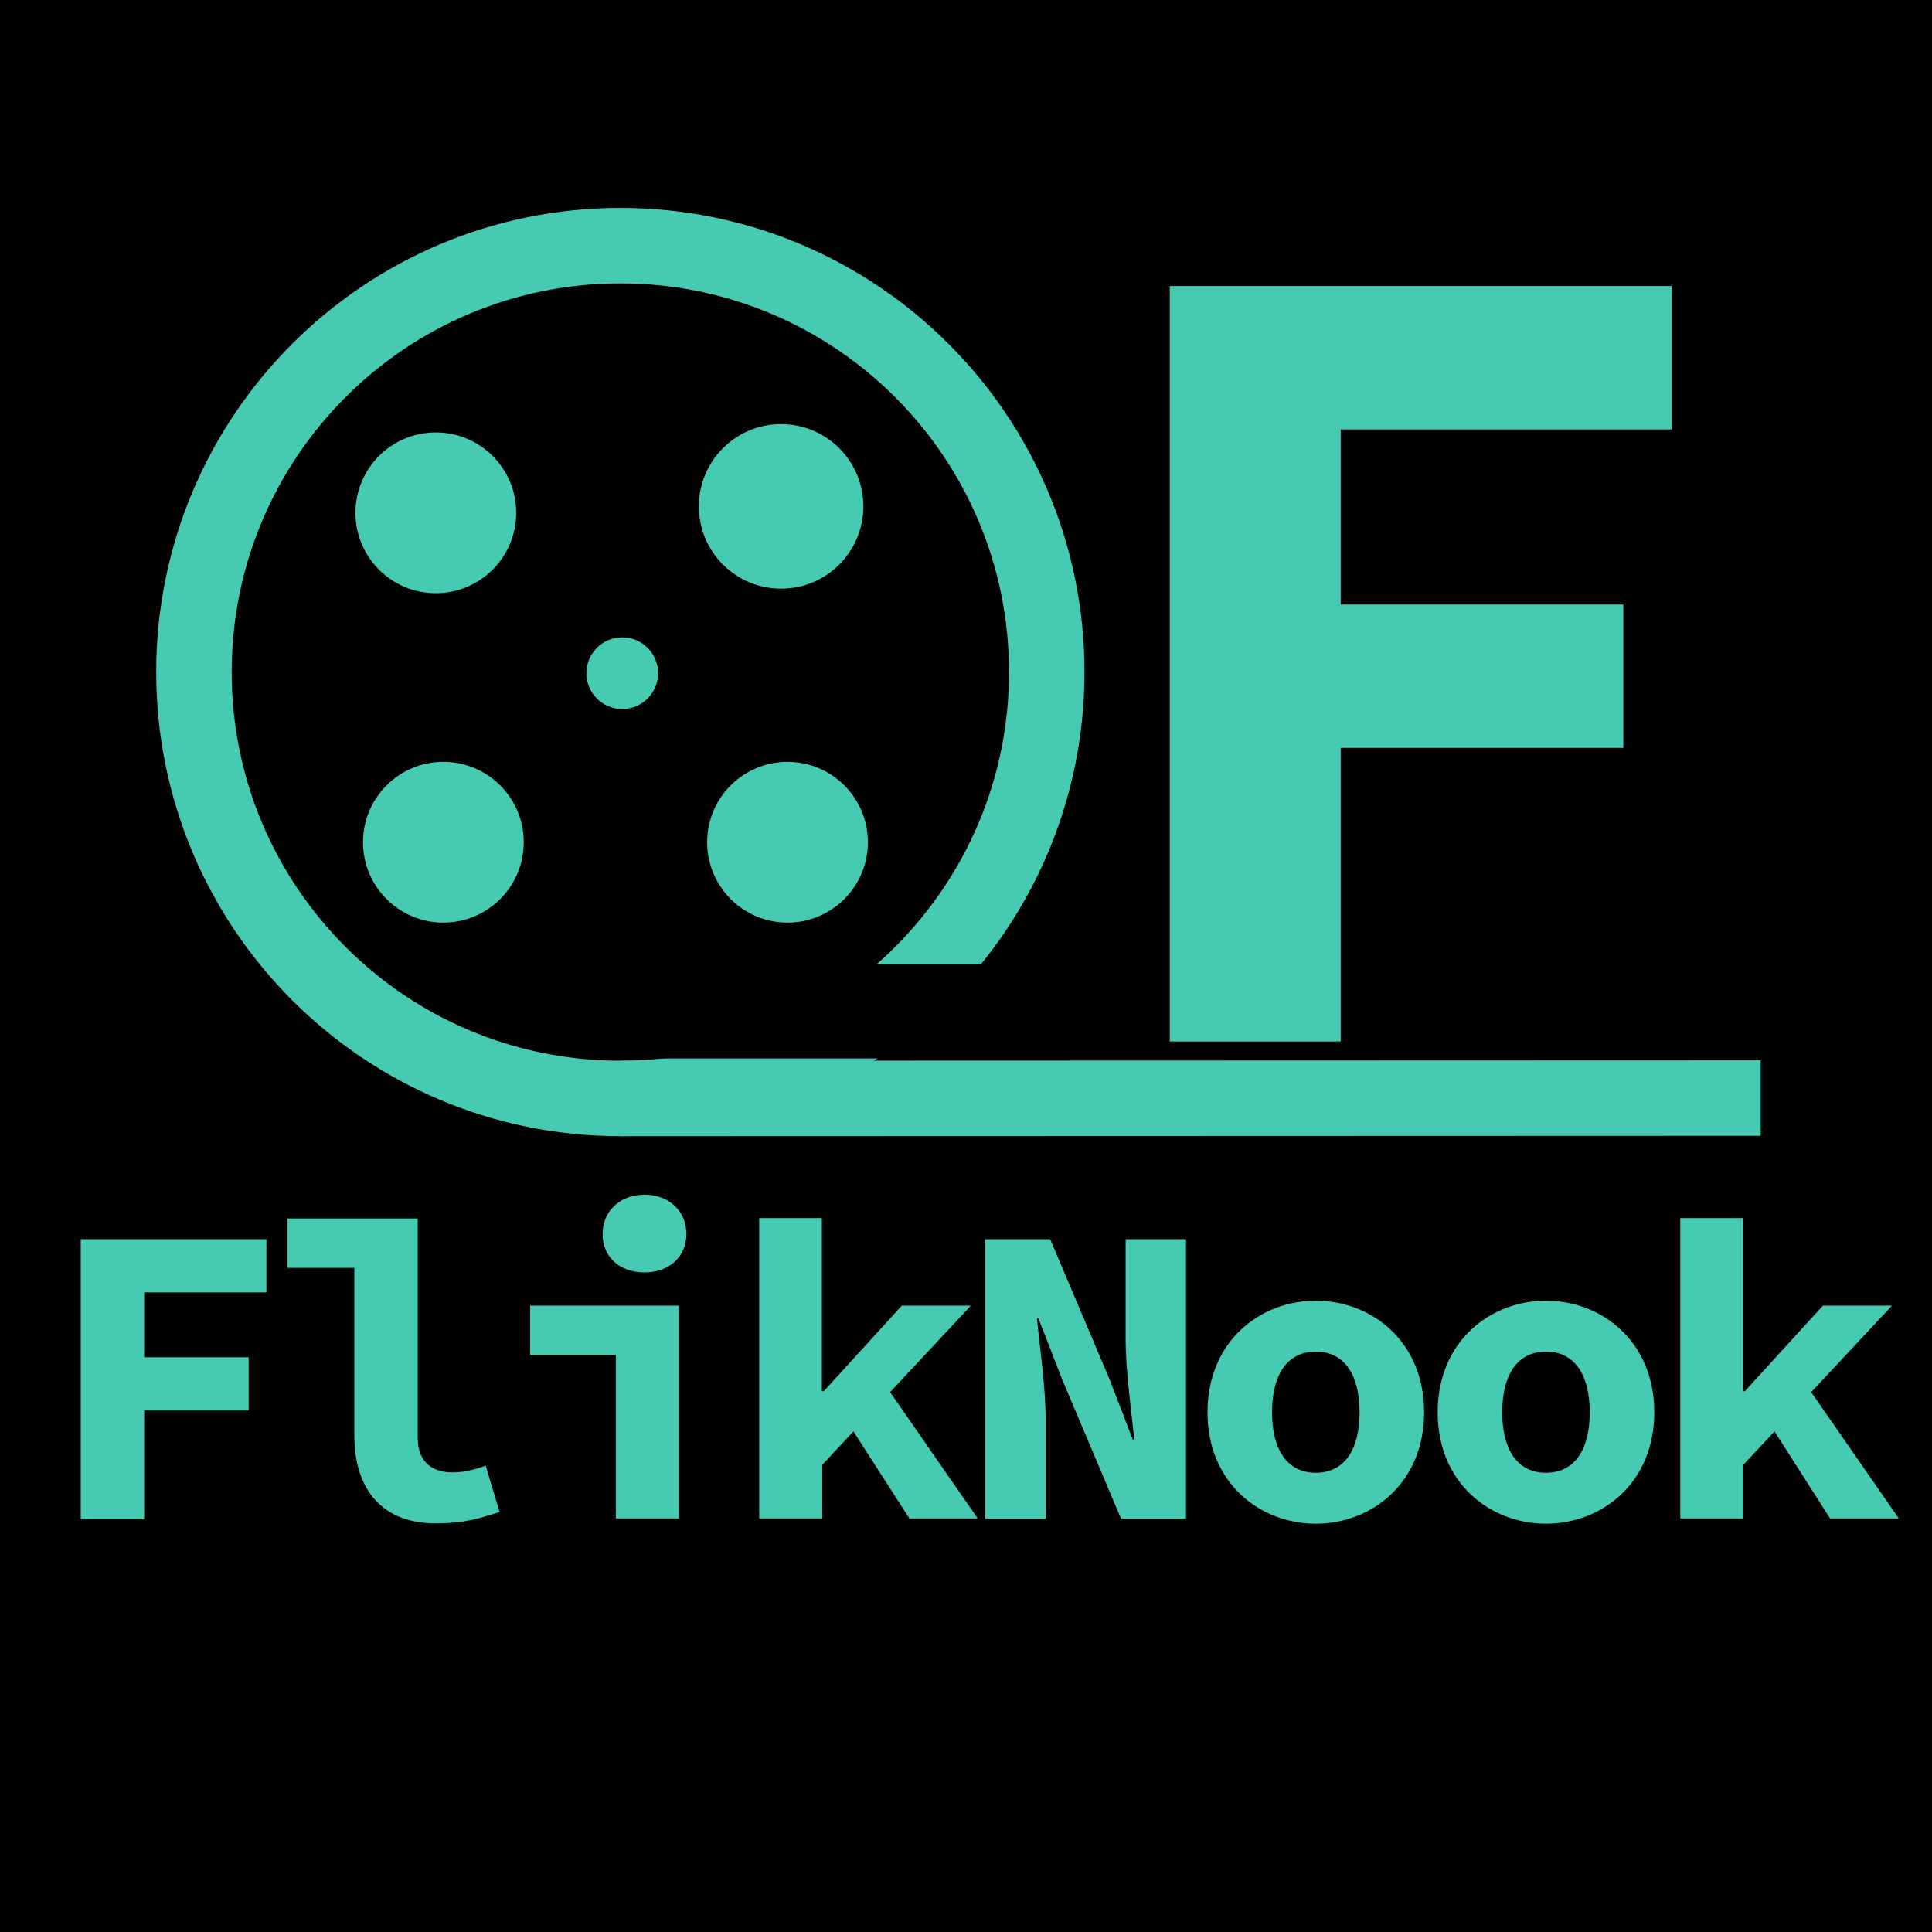
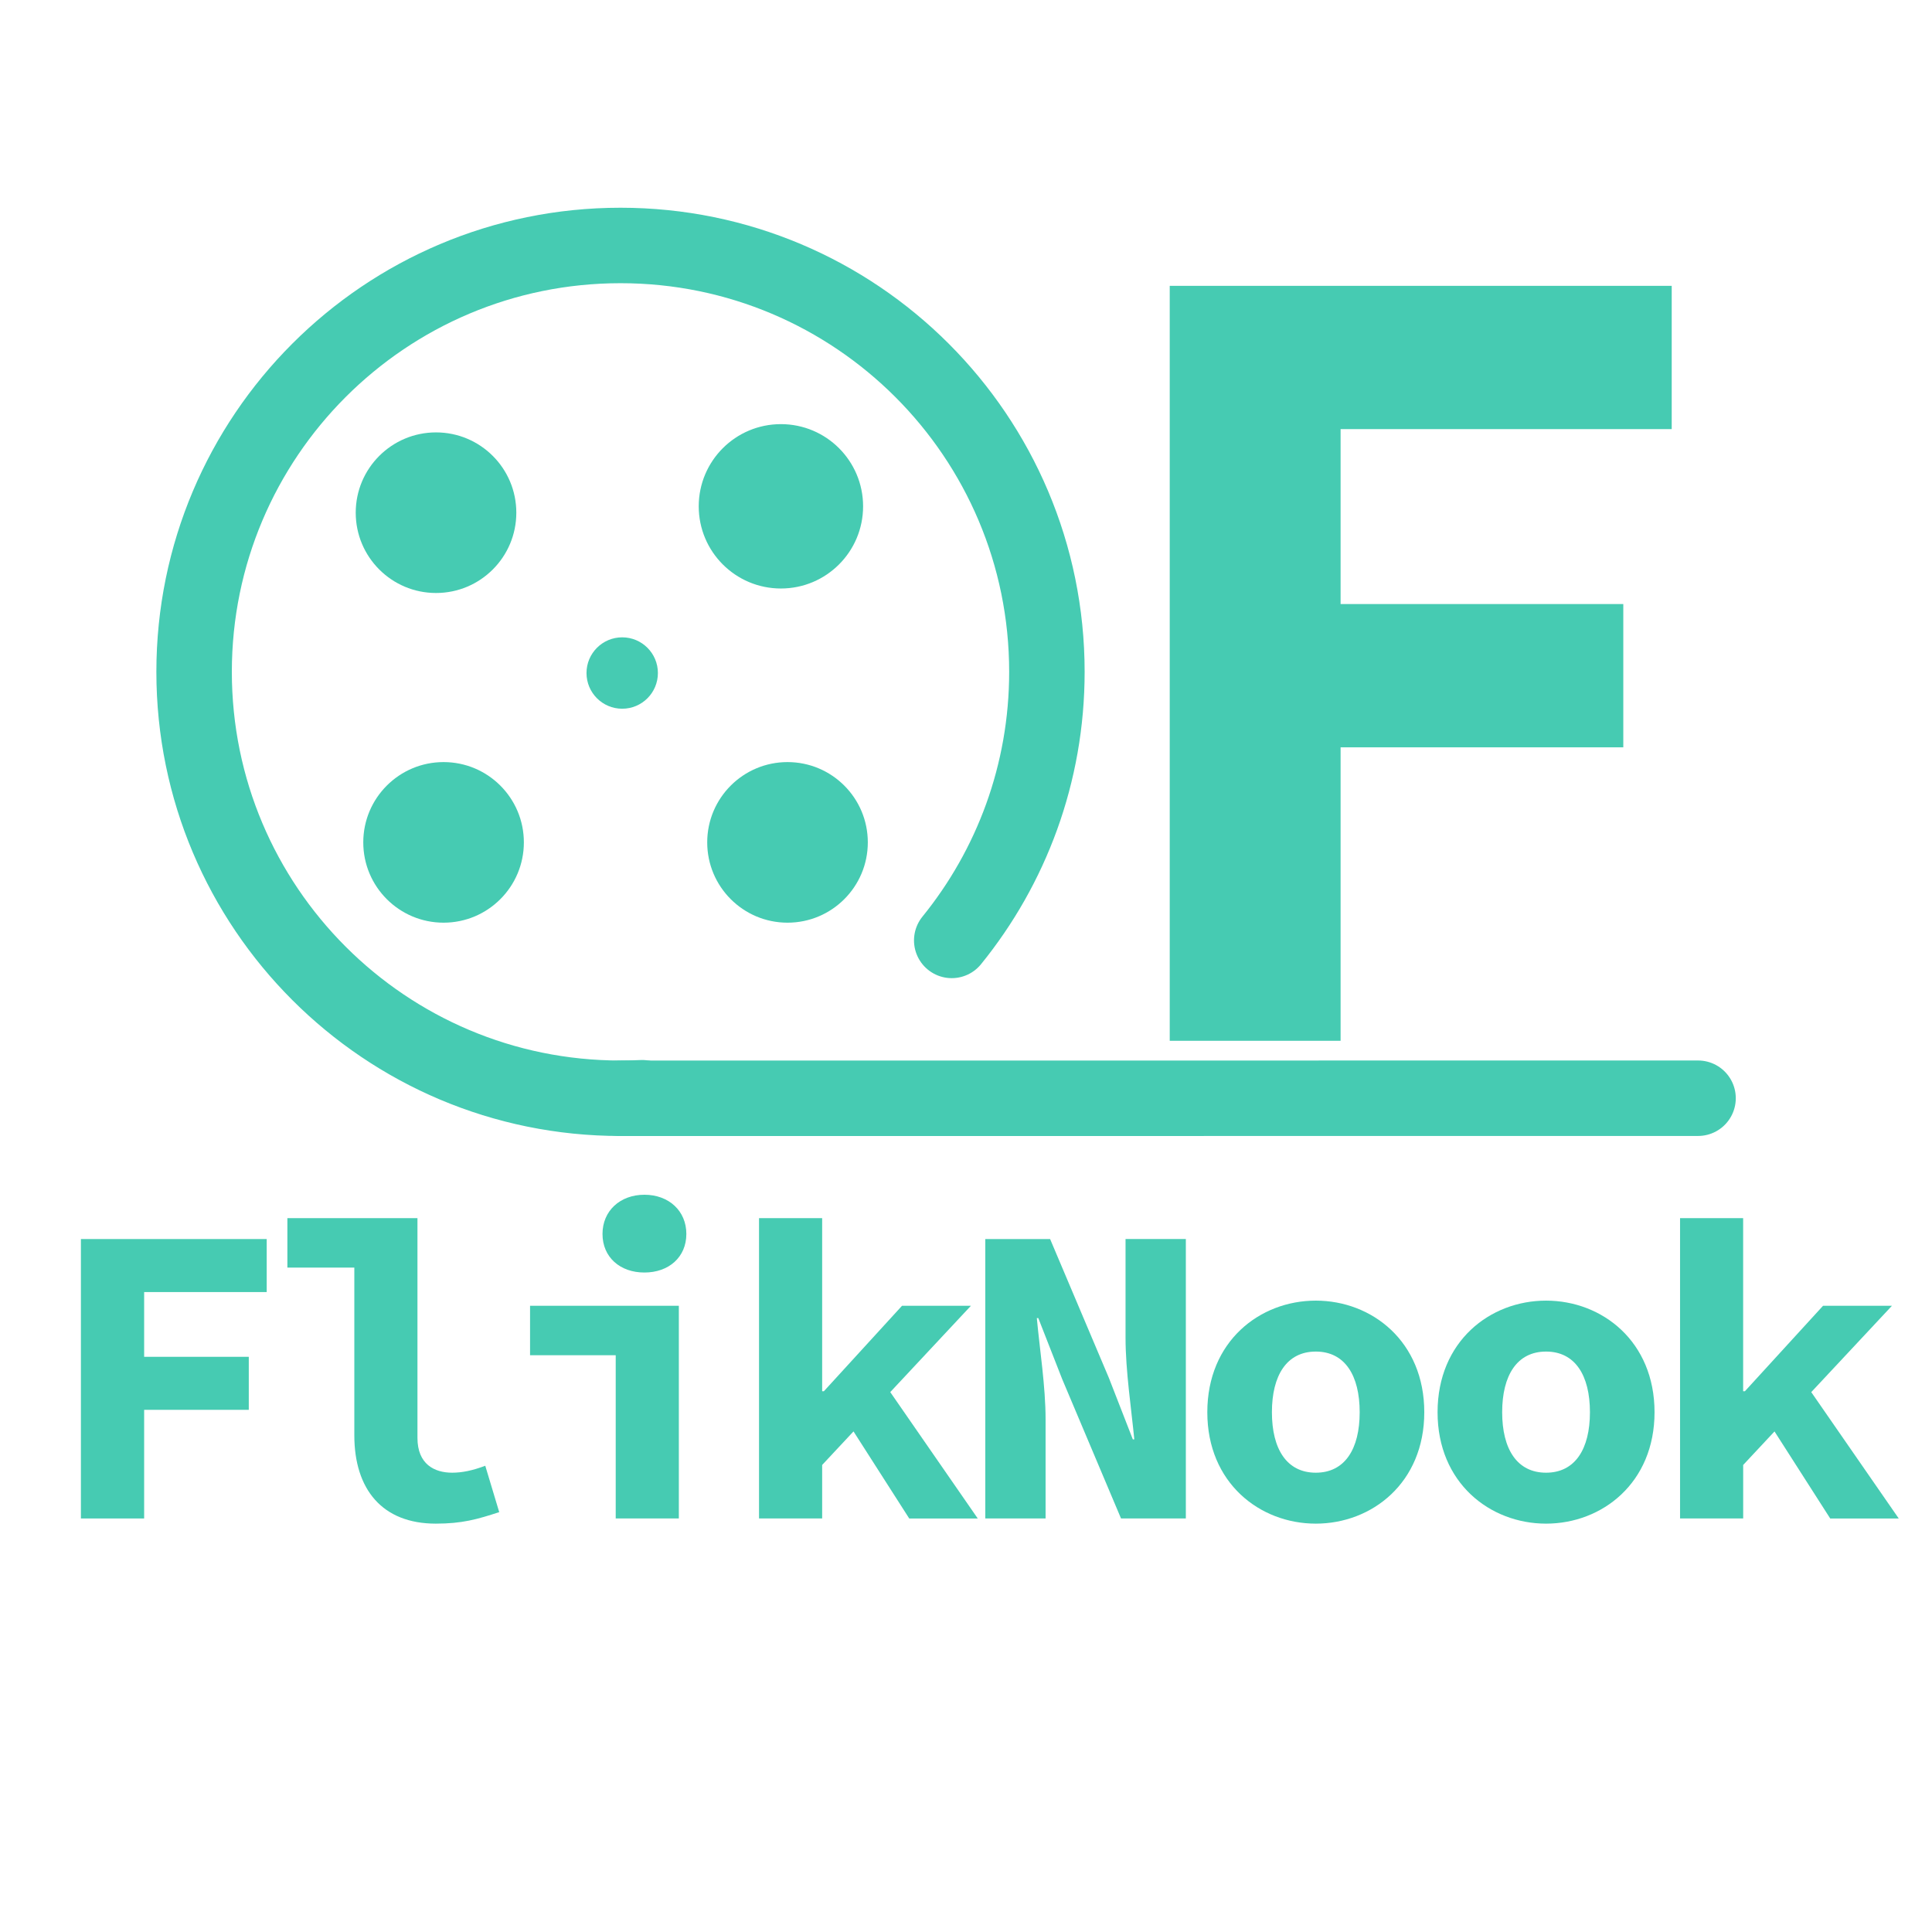
<svg xmlns="http://www.w3.org/2000/svg" version="1.1" x="0px" y="0px" viewBox="0 0 512 512" style="enable-background:new 0 0 512 512;" xml:space="preserve">
  <style type="text/css">
	.st0{fill:#46CBB2;}
- 	.st1{fill:none;stroke:#46CBB2;stroke-width:20;stroke-miterlimit:10;}
+ 	.st1{fill:none;stroke:#46CBB2;stroke-width:20;stroke-linecap:round;stroke-miterlimit:10;}
	.st2{fill:#46CBB2;stroke:#46CBB2;stroke-miterlimit:10;}
</style>
  <g id="Layer_1">
-     <g>
-       <rect x="0.5" y="0.5" width="511" height="511" />
-       <path d="M511,1v510H1V1H511 M512,0H0v512h512V0L512,0z" />
-     </g>
-   </g>
+ </g>
  <g id="Layer_2">
    <g>
      <g>
        <g>
-           <path class="st0" d="M21.4,328.4h49.2v14.1H38.2v17.2h27.7v14.1H38.2v28.8H21.4V328.4z" />
-           <path class="st0" d="M93.9,380.4v-44.4H76.2v-13.1h34.5V381c0,7,4.5,9.2,9.2,9.2c2.6,0,5.4-0.5,8.8-1.8l3.7,12.3      c-5.9,1.9-9.8,3-16.8,3C101.3,403.8,93.9,394.7,93.9,380.4z" />
-           <path class="st0" d="M163.2,359.1h-22.7V346h39.4v56.4h-16.7V359.1z M159.7,327c0-6.1,4.7-10.4,11.1-10.4      c6.4,0,11.1,4.3,11.1,10.4c0,6.2-4.7,10.2-11.1,10.2C164.3,337.2,159.7,333.2,159.7,327z" />
-           <path class="st0" d="M201.1,322.8h16.7v45.9h0.5L239,346h18.3l-39.4,42.2v14.2h-16.7V322.8z M224.6,376.9l9.6-10.4l24.9,35.9      H241L224.6,376.9z" />
-           <path class="st0" d="M261.1,328.4h17.2l15.6,36.8l6.3,16.3h0.4c-0.8-7.8-2.3-18.2-2.3-26.9v-26.2h16v74.1h-17.2l-15.6-36.9      l-6.3-16.2h-0.4c0.8,8.2,2.3,18.1,2.3,26.8v26.3h-16V328.4z" />
-           <path class="st0" d="M320,374.3c0-18.8,13.9-29.6,28.7-29.6s28.7,10.8,28.7,29.6c0,18.7-13.9,29.5-28.7,29.5S320,393,320,374.3z       M360.3,374.3c0-9.8-3.9-16.1-11.6-16.1s-11.6,6.3-11.6,16.1c0,9.7,3.9,16,11.6,16S360.3,384,360.3,374.3z" />
-           <path class="st0" d="M381,374.3c0-18.8,13.9-29.6,28.7-29.6s28.7,10.8,28.7,29.6c0,18.7-13.9,29.5-28.7,29.5S381,393,381,374.3z       M421.3,374.3c0-9.8-3.9-16.1-11.6-16.1s-11.6,6.3-11.6,16.1c0,9.7,3.9,16,11.6,16S421.3,384,421.3,374.3z" />
-           <path class="st0" d="M445.2,322.8h16.7v45.9h0.5l20.7-22.7h18.3l-39.4,42.2v14.2h-16.7V322.8z M468.7,376.9l9.6-10.4l24.9,35.9      H485L468.7,376.9z" />
+           <path class="st0" d="M21.44,328.36h49.24v14.05H38.2v17.16h27.73v14.05H38.2v28.79H21.44V328.36z" />
+           <path class="st0" d="M93.9,380.37v-44.44H76.16v-13.11h34.47v58.23c0,6.97,4.48,9.23,9.19,9.23c2.61,0,5.36-0.55,8.78-1.84      l3.7,12.29c-5.85,1.91-9.82,3.05-16.82,3.05C101.28,403.78,93.9,394.66,93.9,380.37z" />
+           <path class="st0" d="M163.17,359.15h-22.7v-13.11h39.43v56.37h-16.73V359.15z M159.67,327.01c0-6.12,4.66-10.39,11.11-10.39      c6.45,0,11.11,4.27,11.11,10.39c0,6.15-4.66,10.22-11.11,10.22C164.32,337.24,159.67,333.17,159.67,327.01z" />
+           <path class="st0" d="M201.15,322.82h16.73v45.88h0.45l20.72-22.66h18.26l-39.43,42.19v14.18h-16.73V322.82z M224.61,376.87      l9.62-10.4l24.89,35.95h-18.16L224.61,376.87z" />
+           <path class="st0" d="M261.11,328.36h17.18l15.58,36.81l6.34,16.27h0.39c-0.75-7.8-2.32-18.17-2.32-26.92v-26.17h15.98v74.05      h-17.18l-15.58-36.9l-6.34-16.19h-0.39c0.75,8.19,2.32,18.11,2.32,26.82v26.27h-15.98V328.36z" />
+           <path class="st0" d="M319.95,374.26c0-18.77,13.88-29.58,28.75-29.58s28.75,10.81,28.75,29.58c0,18.71-13.87,29.52-28.75,29.52      S319.95,392.96,319.95,374.26z M360.33,374.26c0-9.77-3.93-16.08-11.63-16.08s-11.63,6.31-11.63,16.08      c0,9.74,3.93,16.02,11.63,16.02S360.33,384,360.33,374.26z" />
+           <path class="st0" d="M380.97,374.26c0-18.77,13.88-29.58,28.75-29.58s28.75,10.81,28.75,29.58c0,18.71-13.87,29.52-28.75,29.52      S380.97,392.96,380.97,374.26z M421.35,374.26c0-9.77-3.93-16.08-11.63-16.08s-11.63,6.31-11.63,16.08      c0,9.74,3.93,16.02,11.63,16.02S421.35,384,421.35,374.26z" />
+           <path class="st0" d="M445.22,322.82h16.73v45.88h0.46l20.72-22.66h18.26l-39.43,42.19v14.18h-16.73V322.82z M468.68,376.87      l9.62-10.4l24.89,35.95h-18.16L468.68,376.87z" />
        </g>
      </g>
    </g>
+     <path class="st1" d="M170.17,290.91c-1.9,0.09-3.81,0.14-5.73,0.14c-62.41,0-113-50.59-113-113s50.59-113,113-113   s113,50.59,113,113c0,26.97-9.45,51.74-25.22,71.17" />
+     <circle class="st0" cx="115.55" cy="135.87" r="21.28" />
+     <circle class="st2" cx="206.95" cy="134.18" r="21.28" />
+     <circle class="st0" cx="117.55" cy="223.24" r="21.28" />
+     <circle class="st0" cx="208.7" cy="223.24" r="21.28" />
+     <circle class="st0" cx="164.89" cy="178.36" r="9.46" />
    <g>
-       <circle class="st1" cx="164.4" cy="178.1" r="113" />
-       <rect x="164.5" y="255.6" width="119.1" height="24.9" />
-       <circle class="st0" cx="115.5" cy="135.9" r="21.3" />
-       <circle class="st2" cx="207" cy="134.2" r="21.3" />
-       <circle class="st0" cx="117.5" cy="223.2" r="21.3" />
-       <circle class="st0" cx="208.7" cy="223.2" r="21.3" />
-       <circle class="st0" cx="164.9" cy="178.4" r="9.5" />
      <g>
-         <g>
-           <path class="st0" d="M310,75.8h133v38h-87.7v46.4h74.9v38h-74.9v77.8H310V75.8z" />
-         </g>
+         <path class="st0" d="M309.99,75.75h133.03v37.97h-87.75v46.36h74.92v37.97h-74.92v77.77h-45.28V75.75z" />
      </g>
-       <line class="st1" x1="164.4" y1="291.1" x2="466.6" y2="291" />
    </g>
+     <line class="st1" x1="164.44" y1="291.06" x2="450" y2="291.04" />
  </g>
</svg>
